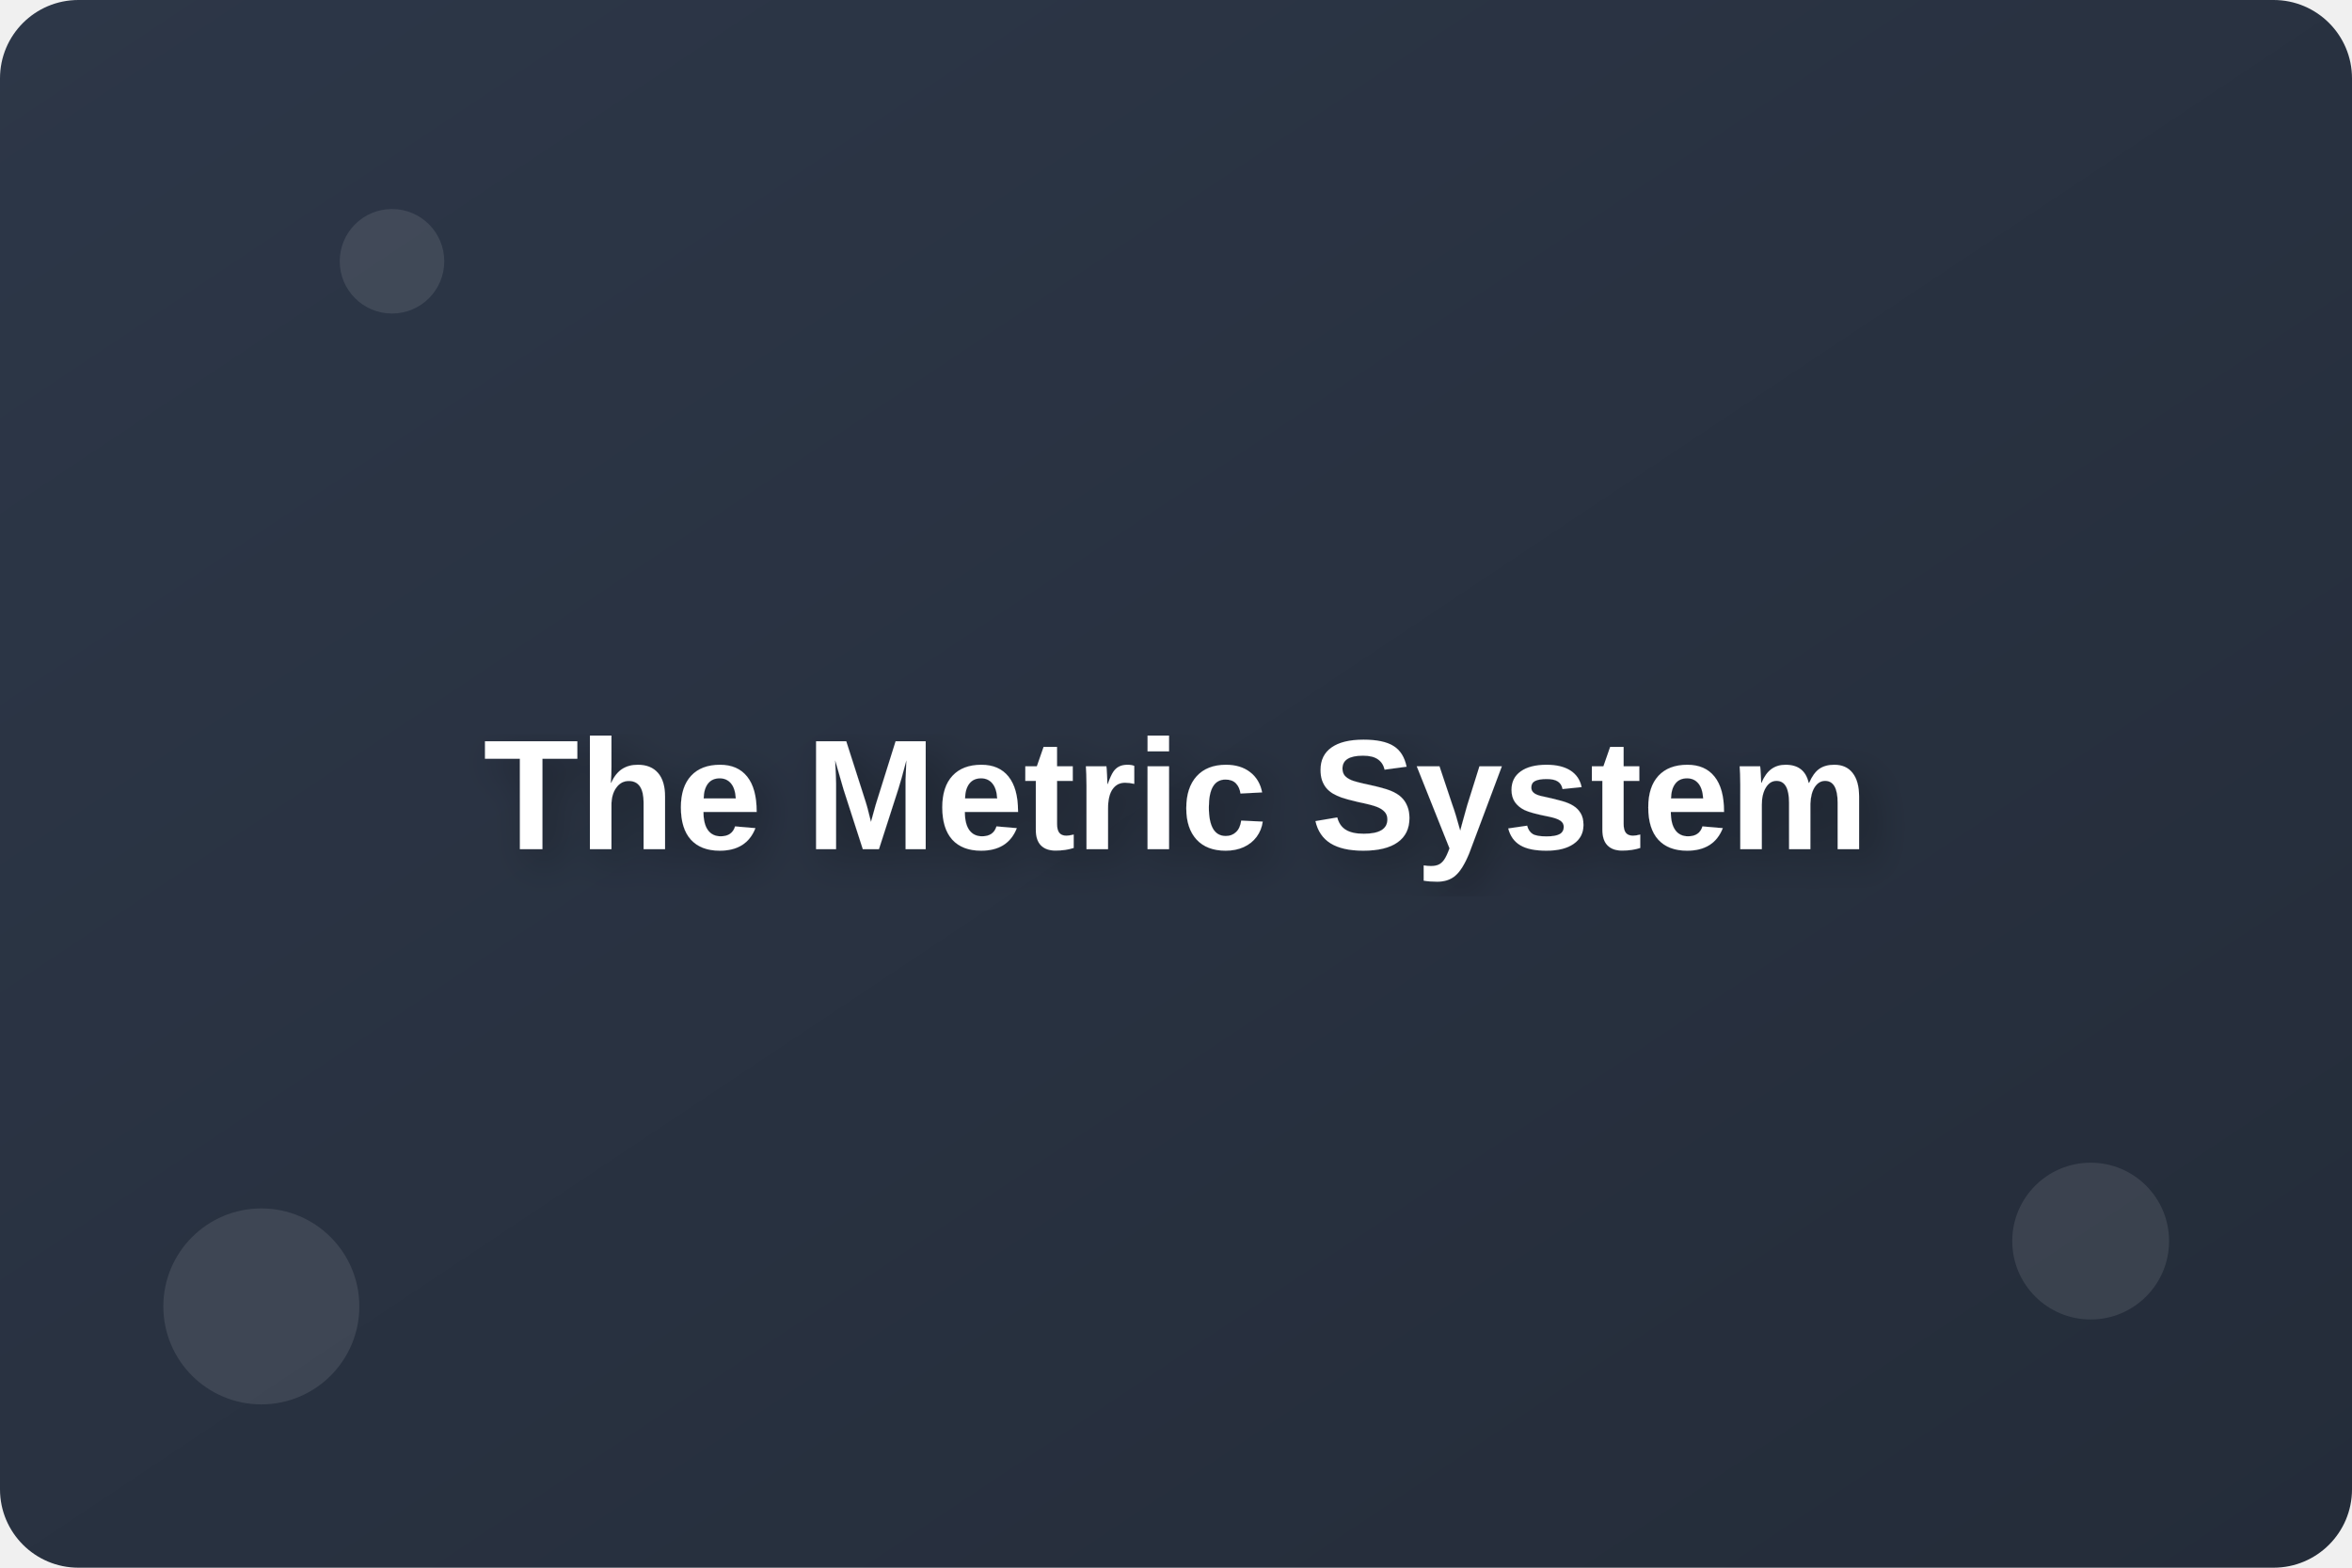
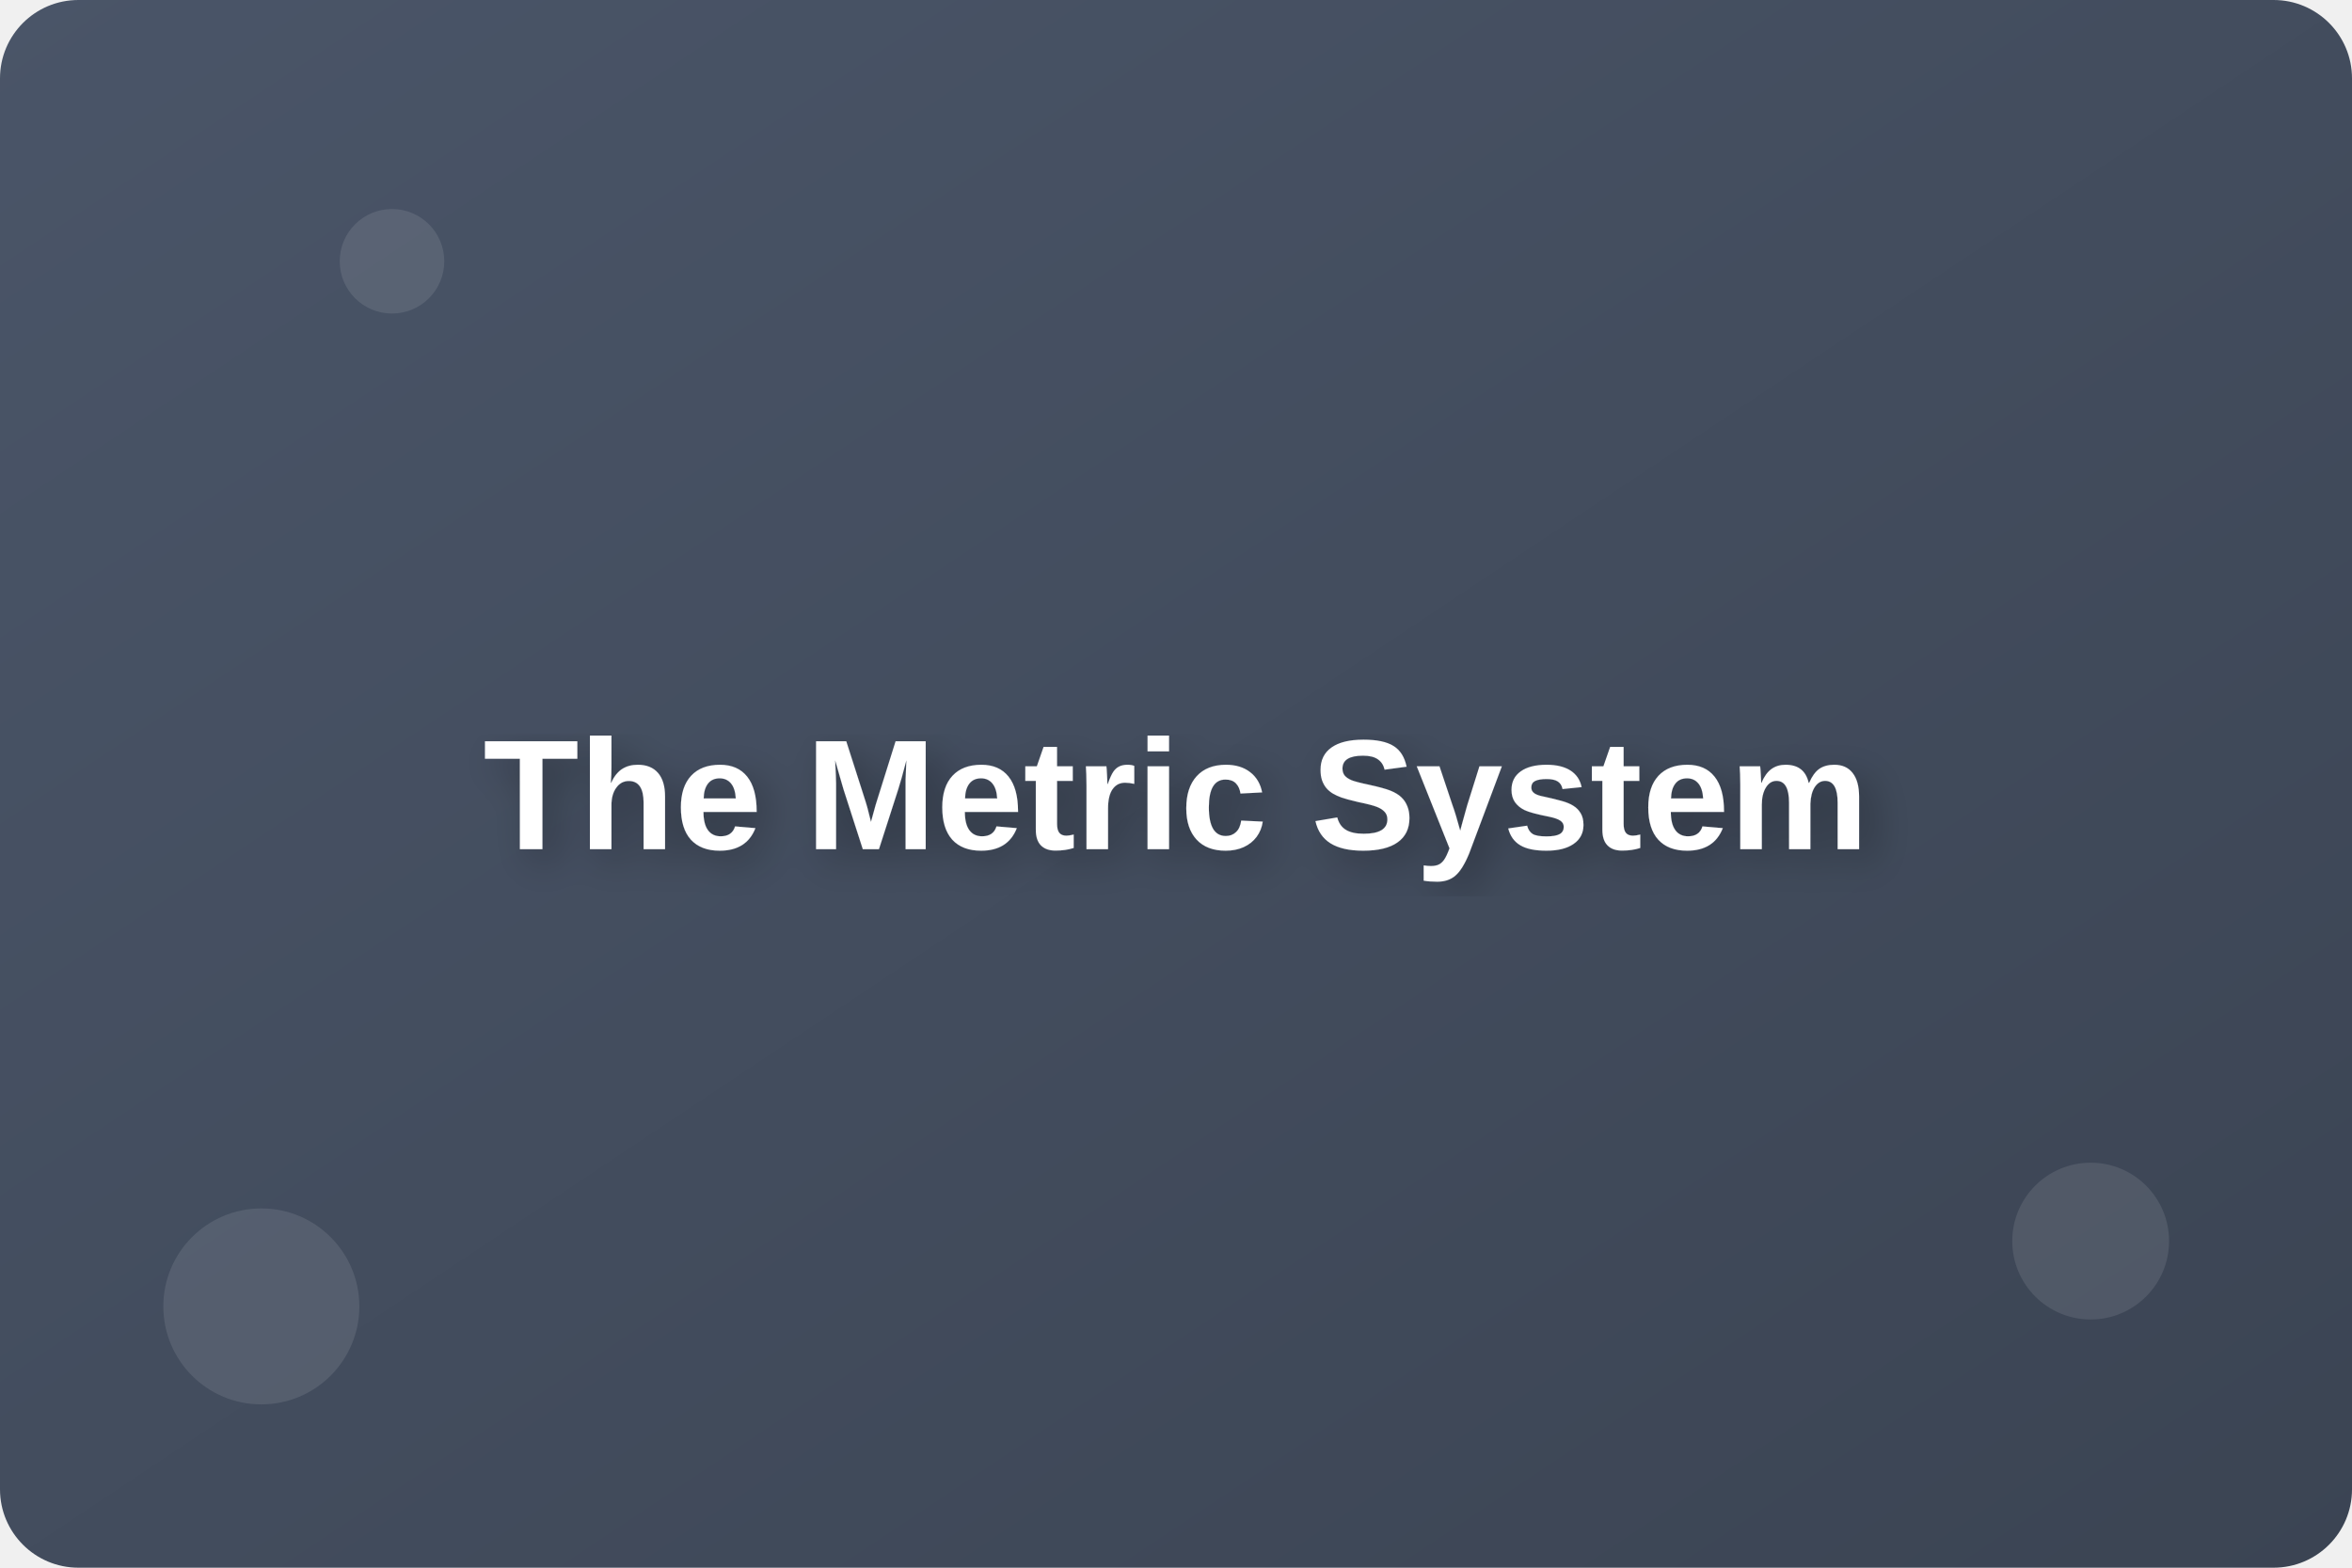
<svg xmlns="http://www.w3.org/2000/svg" width="360" height="240">
  <defs>
    <linearGradient id="grad10" x1="0%" y1="0%" x2="100%" y2="100%">
-       <stop offset="0%" style="stop-color:#2d3748;stop-opacity:1" />
-       <stop offset="100%" style="stop-color:#242c39;stop-opacity:1" />
+       <stop offset="0%" style="stop-color:#4a5568;stop-opacity:1" />
+       <stop offset="100%" style="stop-color:#3b4453;stop-opacity:1" />
    </linearGradient>
    <filter id="shadow">
      <feDropShadow dx="2" dy="2" stdDeviation="3" flood-color="rgba(0,0,0,0.3)" />
    </filter>
  </defs>
  <rect width="100%" height="100%" fill="url(#grad10)" rx="12" />
  <text x="180" y="130" font-family="Arial, sans-serif" font-size="24" font-weight="700" text-anchor="middle" fill="white" filter="url(#shadow)">The Metric System</text>
  <circle cx="40" cy="200" r="15" fill="rgba(255,255,255,0.1)" />
  <circle cx="320" cy="190" r="12" fill="rgba(255,255,255,0.1)" />
  <circle cx="60" cy="40" r="8" fill="rgba(255,255,255,0.1)" />
</svg>
